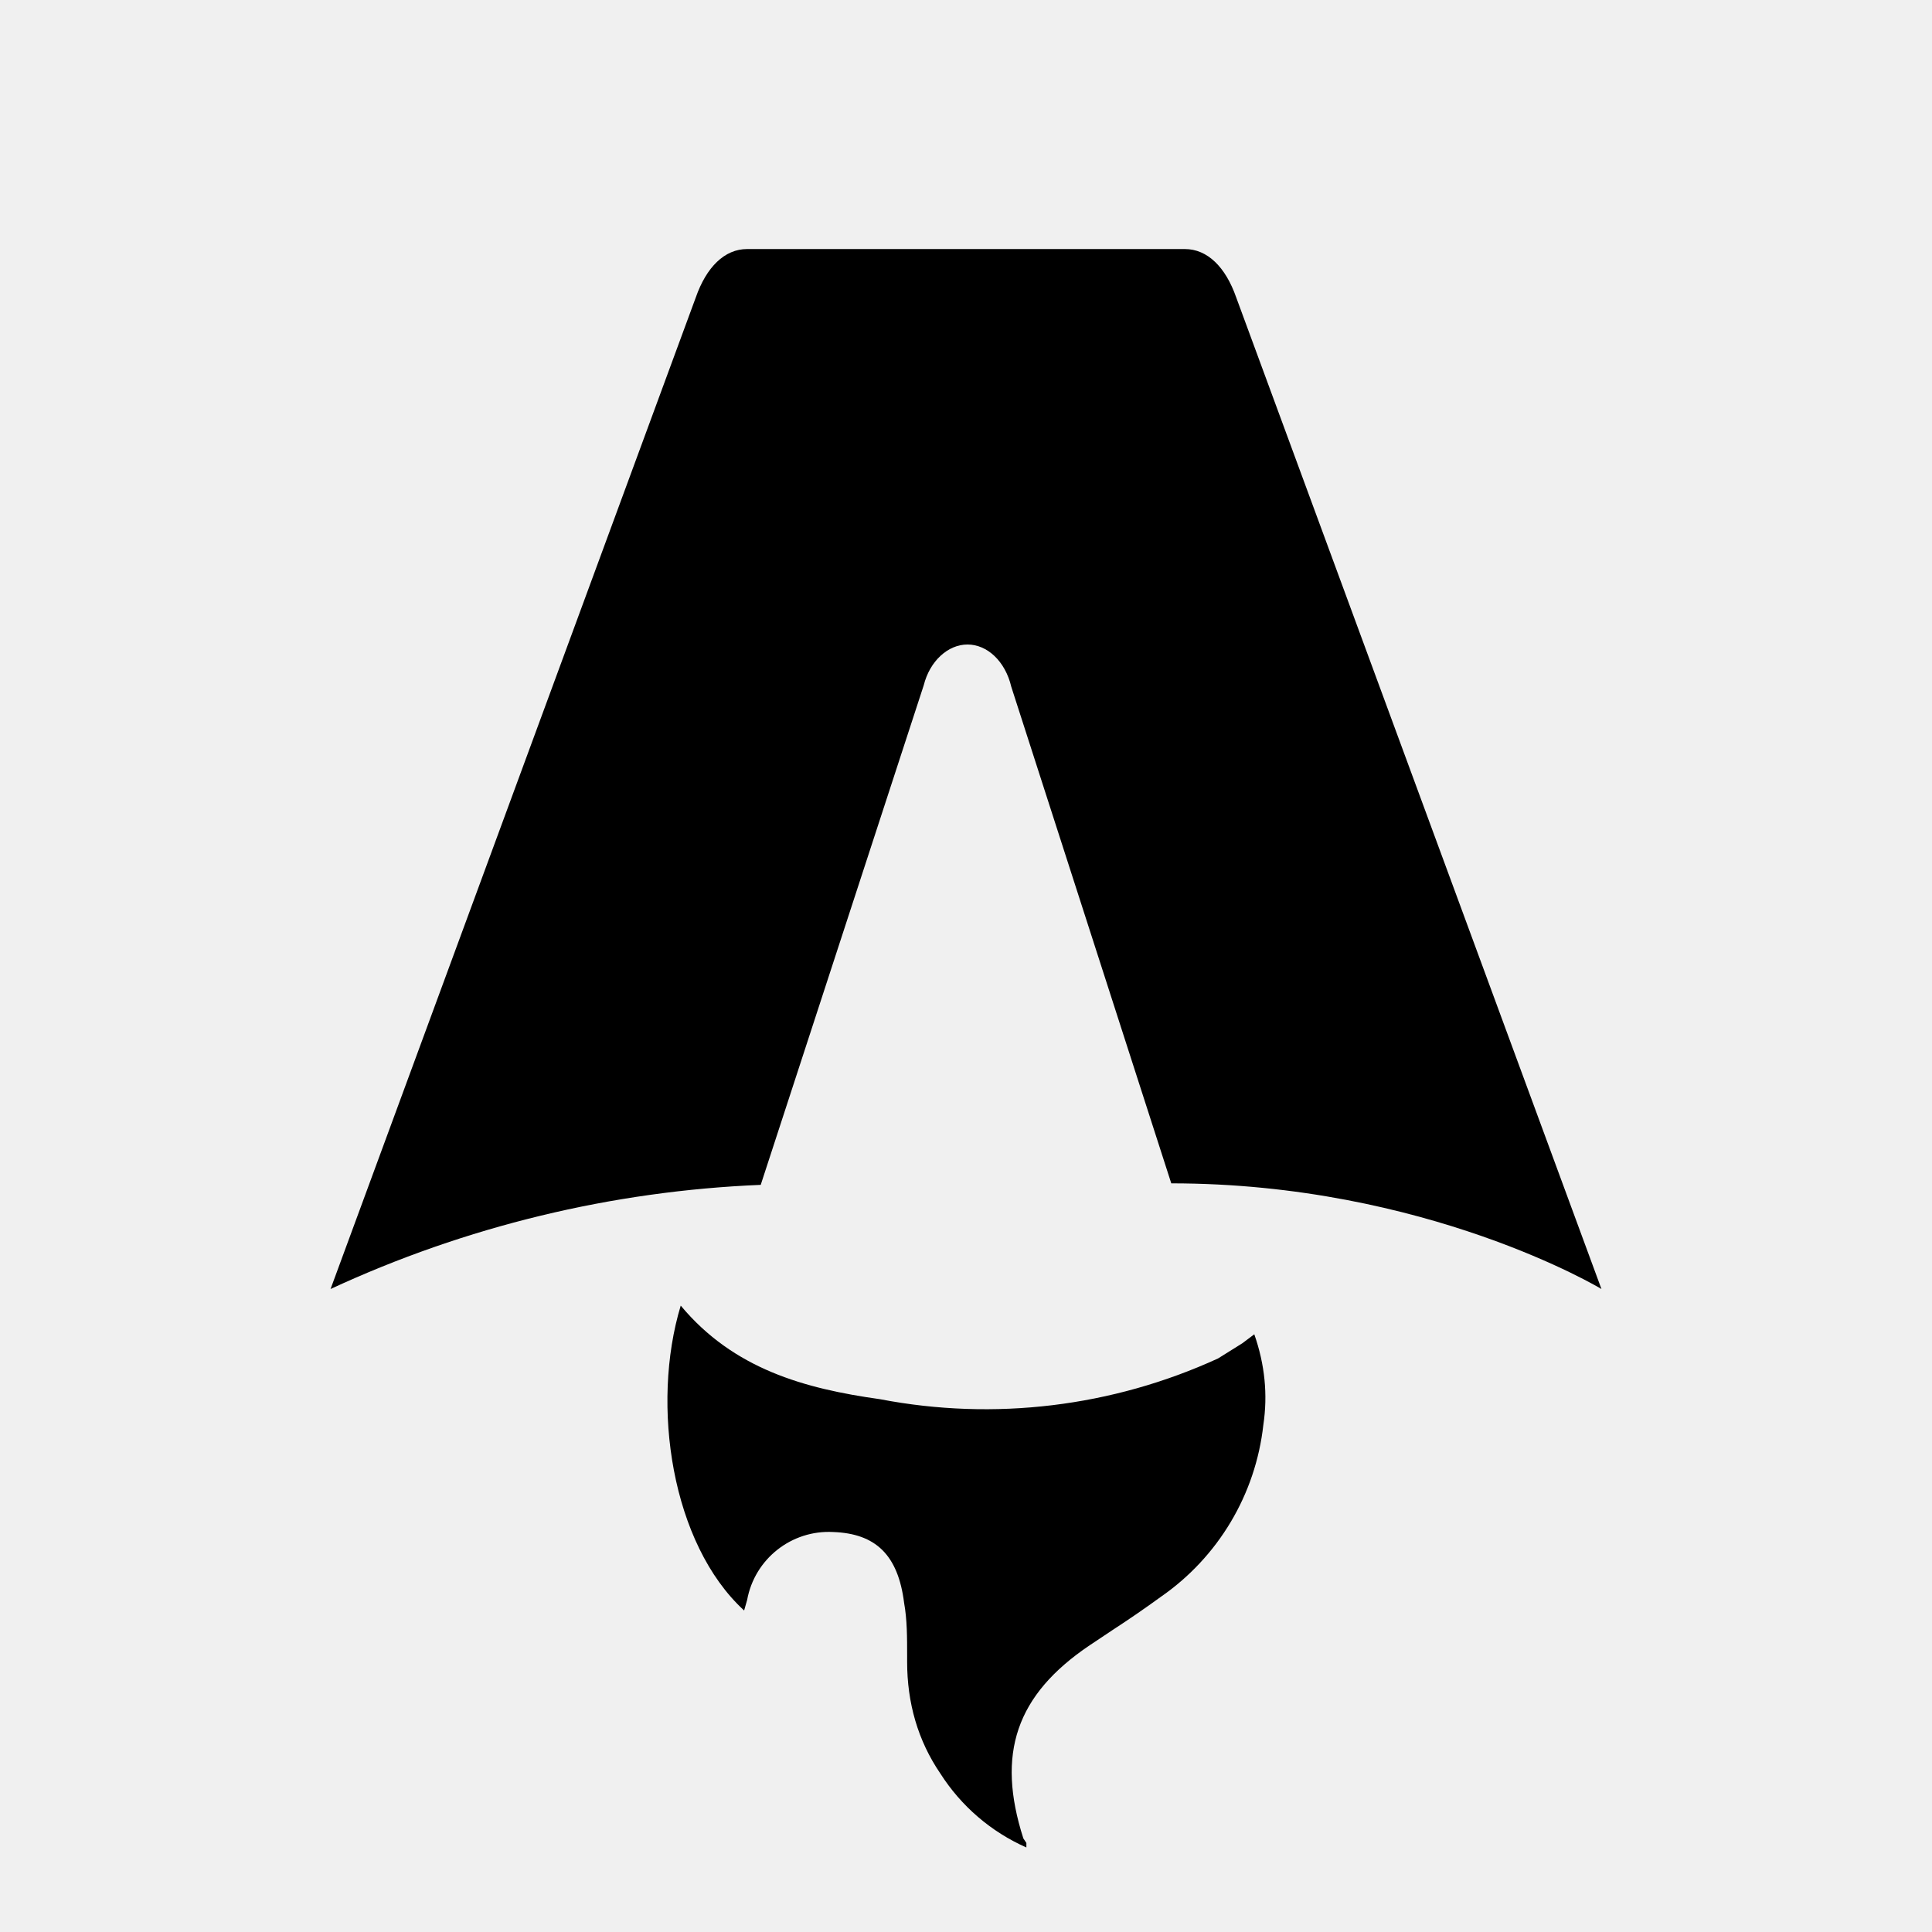
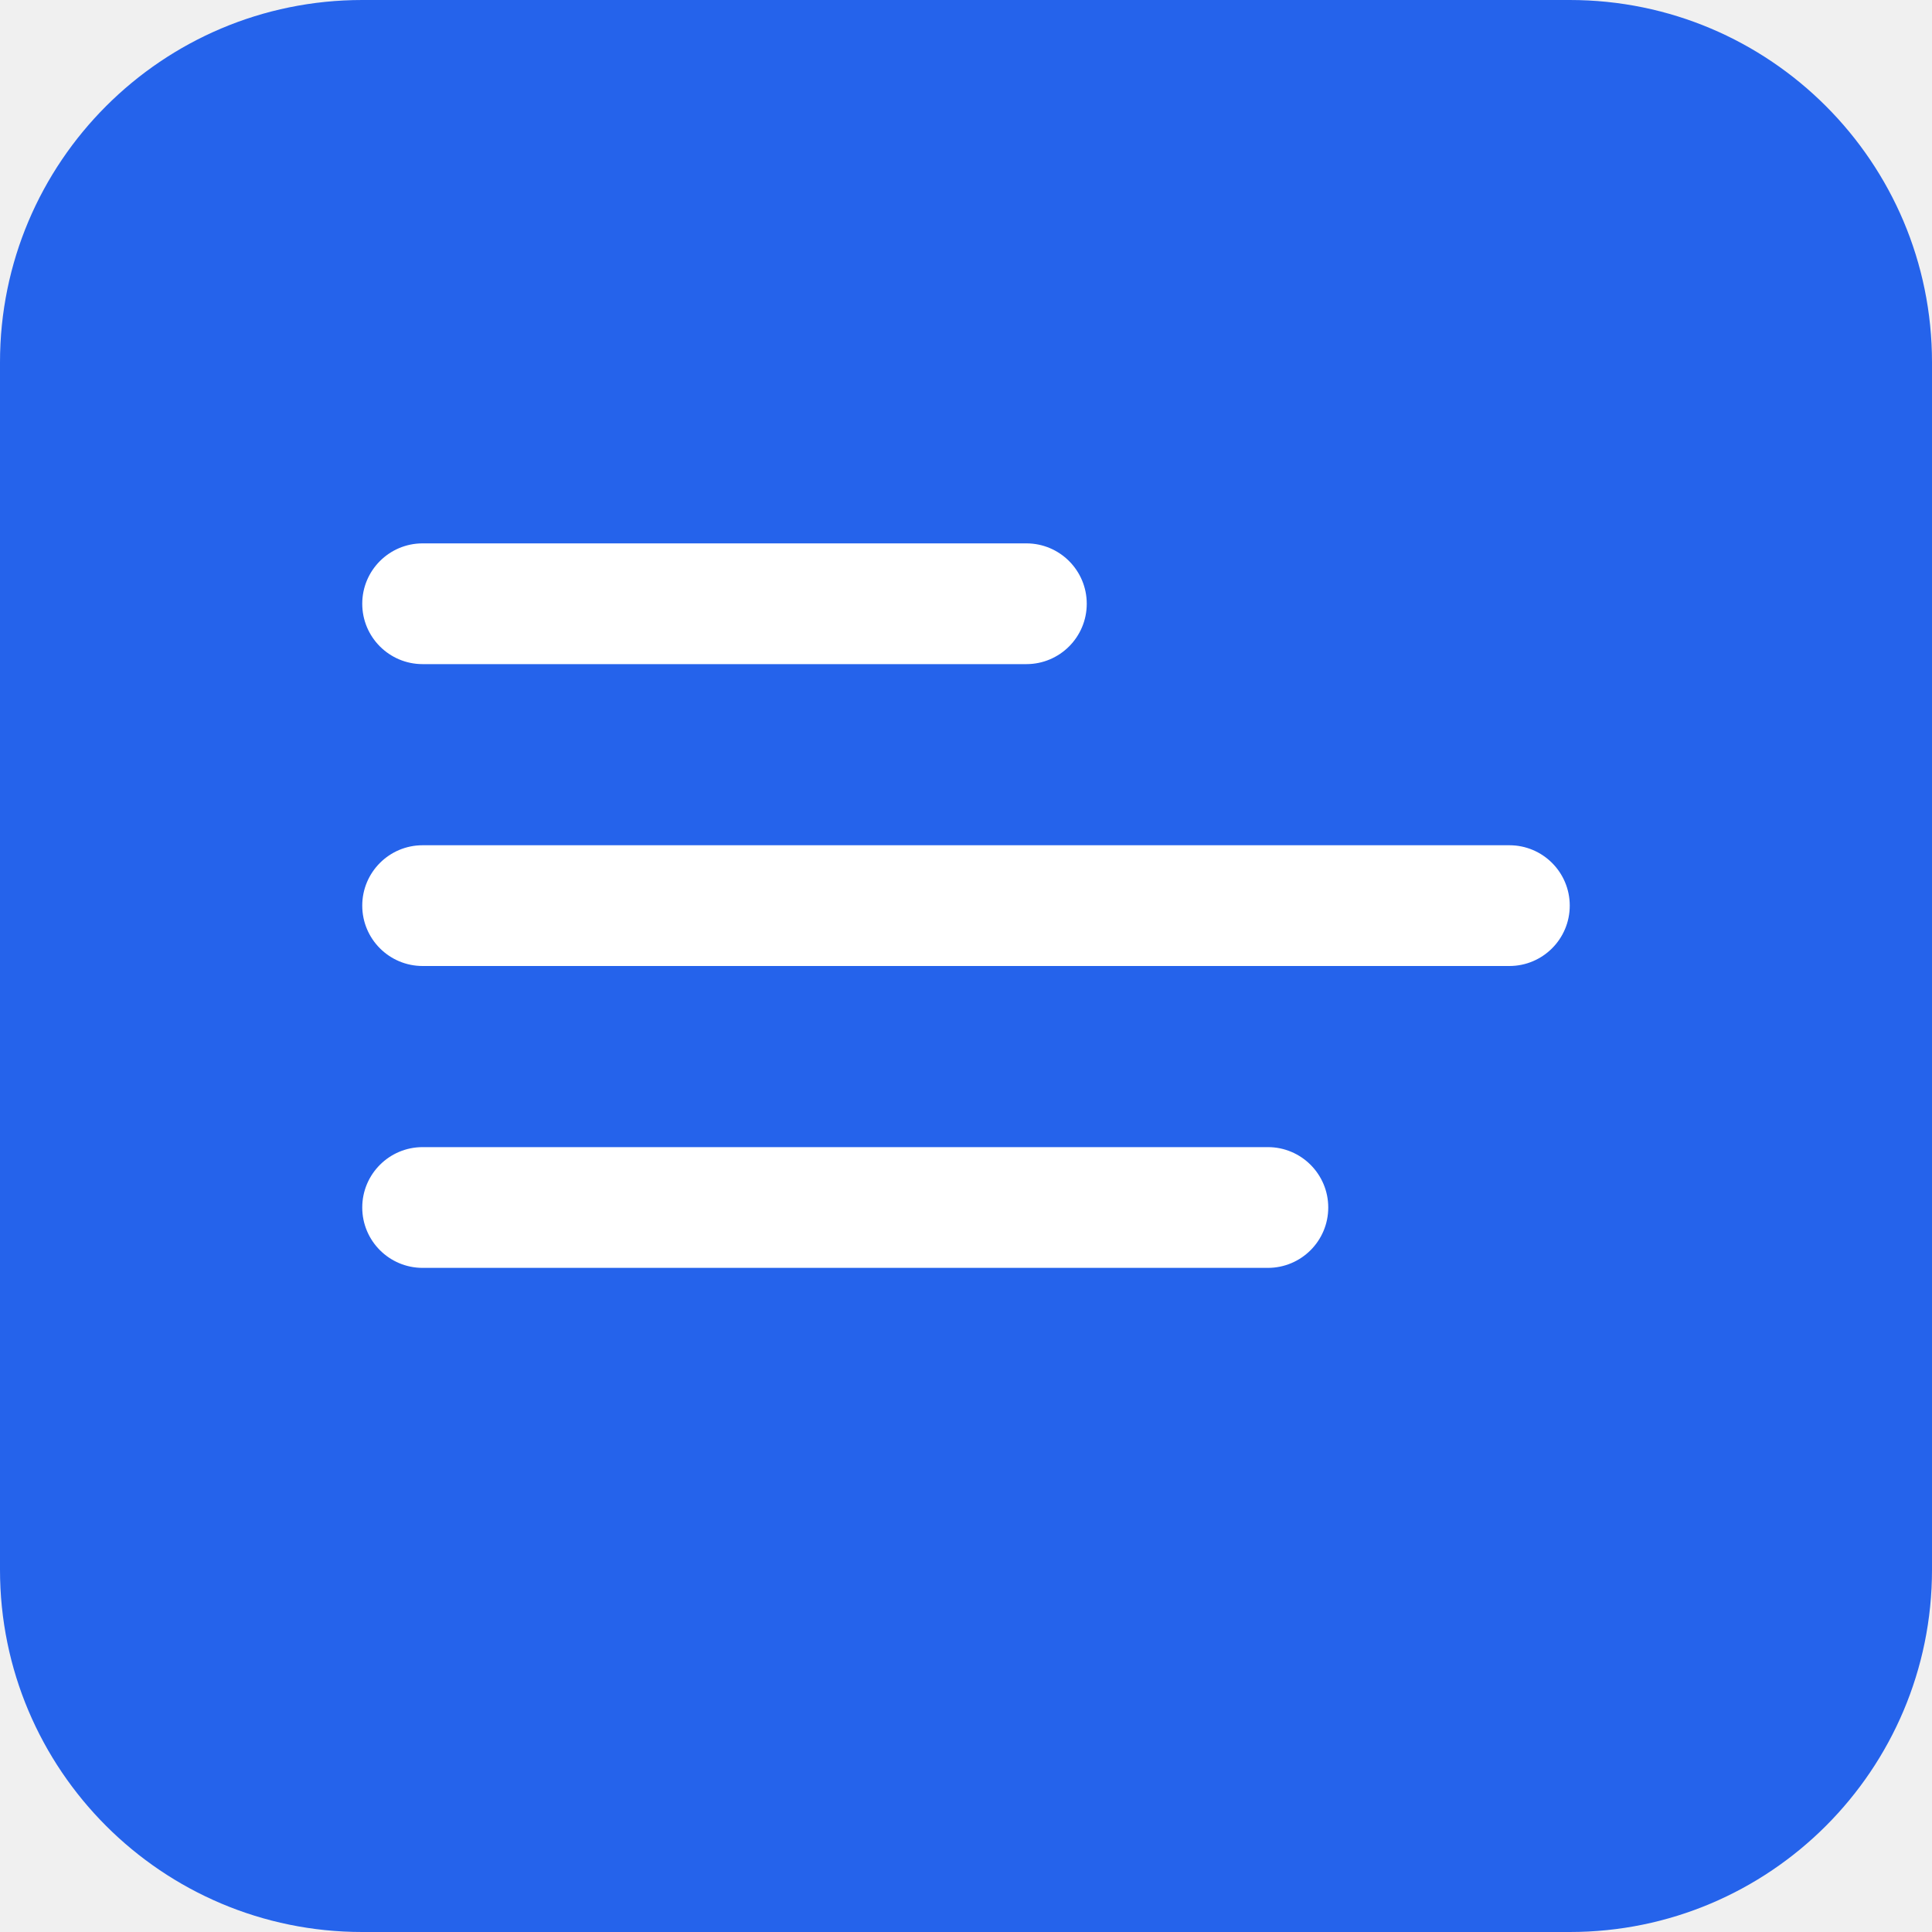
- <svg xmlns="http://www.w3.org/2000/svg" fill="none" viewBox="0 0 128 128">
-   <path d="M50.4 78.5a75.1 75.1 0 0 0-28.5 6.9l24.2-65.7c.7-2 1.9-3.2 3.4-3.2h29c1.5 0 2.7 1.2 3.4 3.2l24.2 65.7s-11.6-7-28.5-7L67 45.5c-.4-1.7-1.6-2.8-2.9-2.8-1.3 0-2.5 1.1-2.9 2.7L50.4 78.5Zm-1.1 28.2Zm-4.2-20.2c-2 6.6-.6 15.8 4.2 20.2a17.5 17.5 0 0 1 .2-.7 5.5 5.5 0 0 1 5.7-4.5c2.8.1 4.3 1.5 4.7 4.7.2 1.1.2 2.3.2 3.5v.4c0 2.7.7 5.2 2.2 7.4a13 13 0 0 0 5.7 4.9v-.3l-.2-.3c-1.8-5.6-.5-9.5 4.4-12.8l1.5-1a73 73 0 0 0 3.2-2.2 16 16 0 0 0 6.8-11.4c.3-2 .1-4-.6-6l-.8.6-1.6 1a37 37 0 0 1-22.4 2.7c-5-.7-9.7-2-13.2-6.2Z" />
-   <style>
-         path { fill: #000; }
-         @media (prefers-color-scheme: dark) {
-             path { fill: #FFF; }
-         }
-     </style>
+ <svg xmlns="http://www.w3.org/2000/svg" viewBox="0 0 64 64">
+   <rect width="64" height="64" rx="12" fill="#2563eb" />
+   <rect x="12" y="18" width="24" height="4" rx="2" fill="white" />
+   <rect x="12" y="28" width="40" height="4" rx="2" fill="white" />
+   <rect x="12" y="38" width="32" height="4" rx="2" fill="white" />
</svg>
